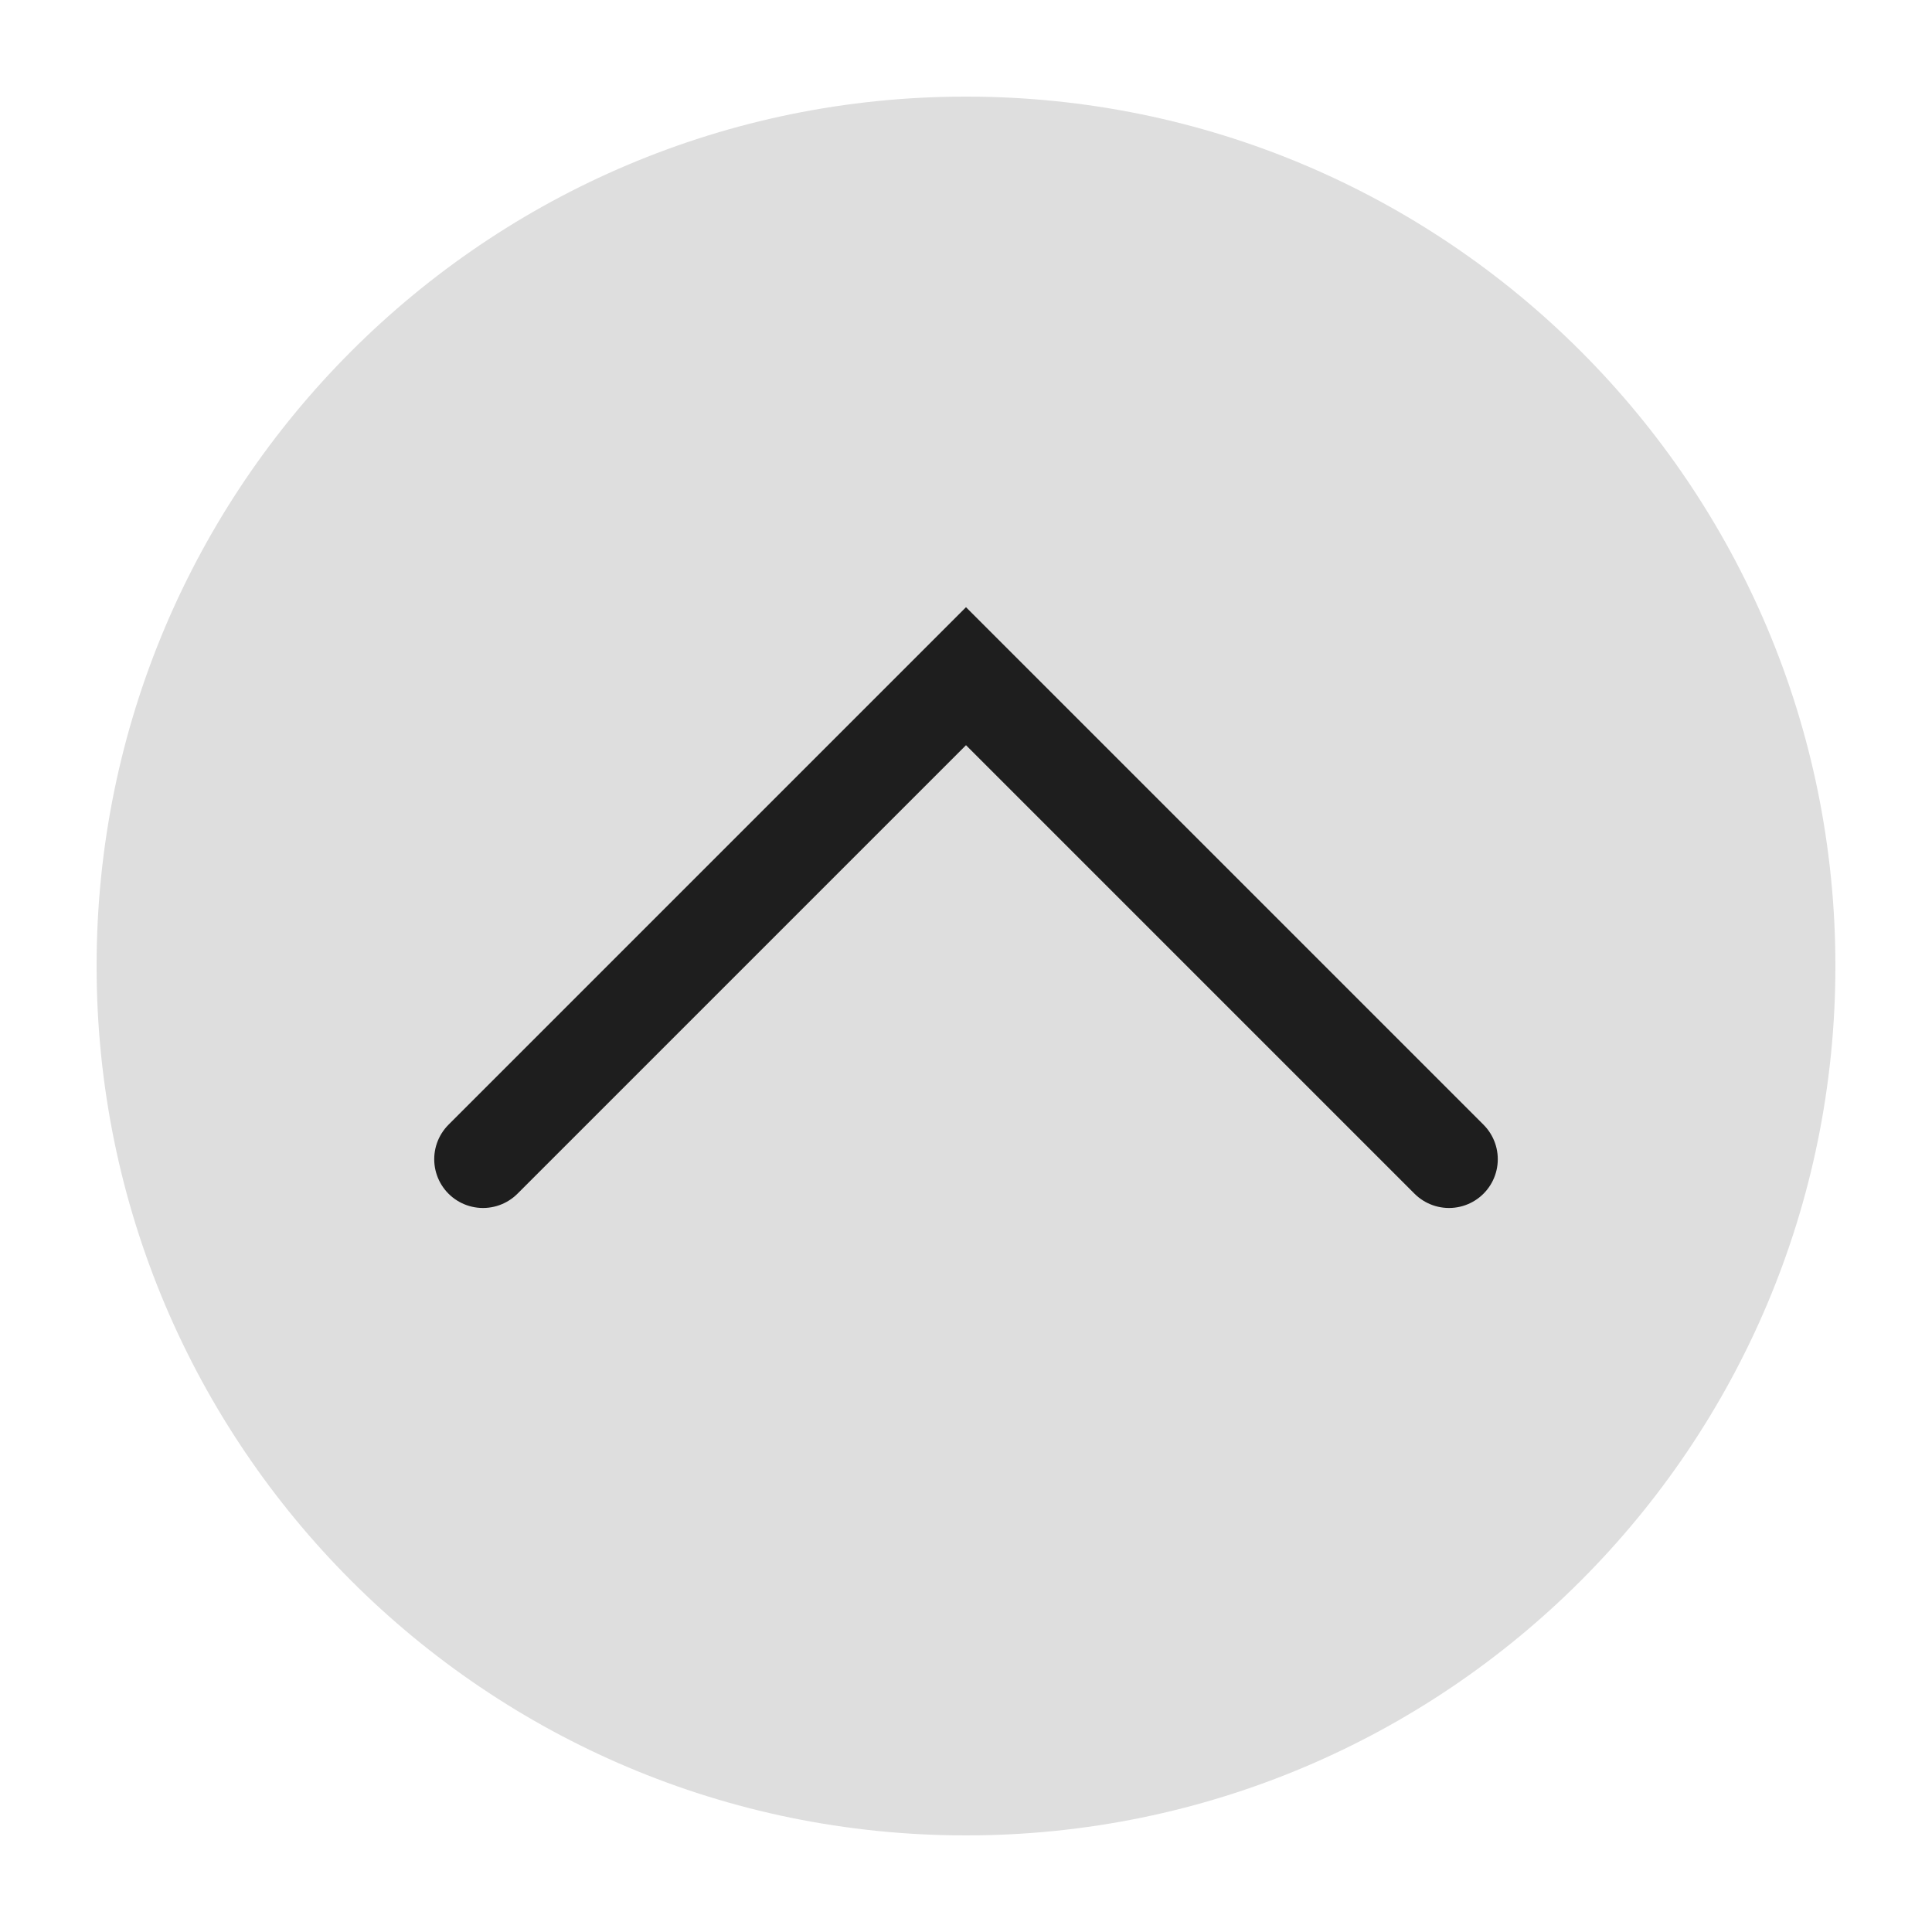
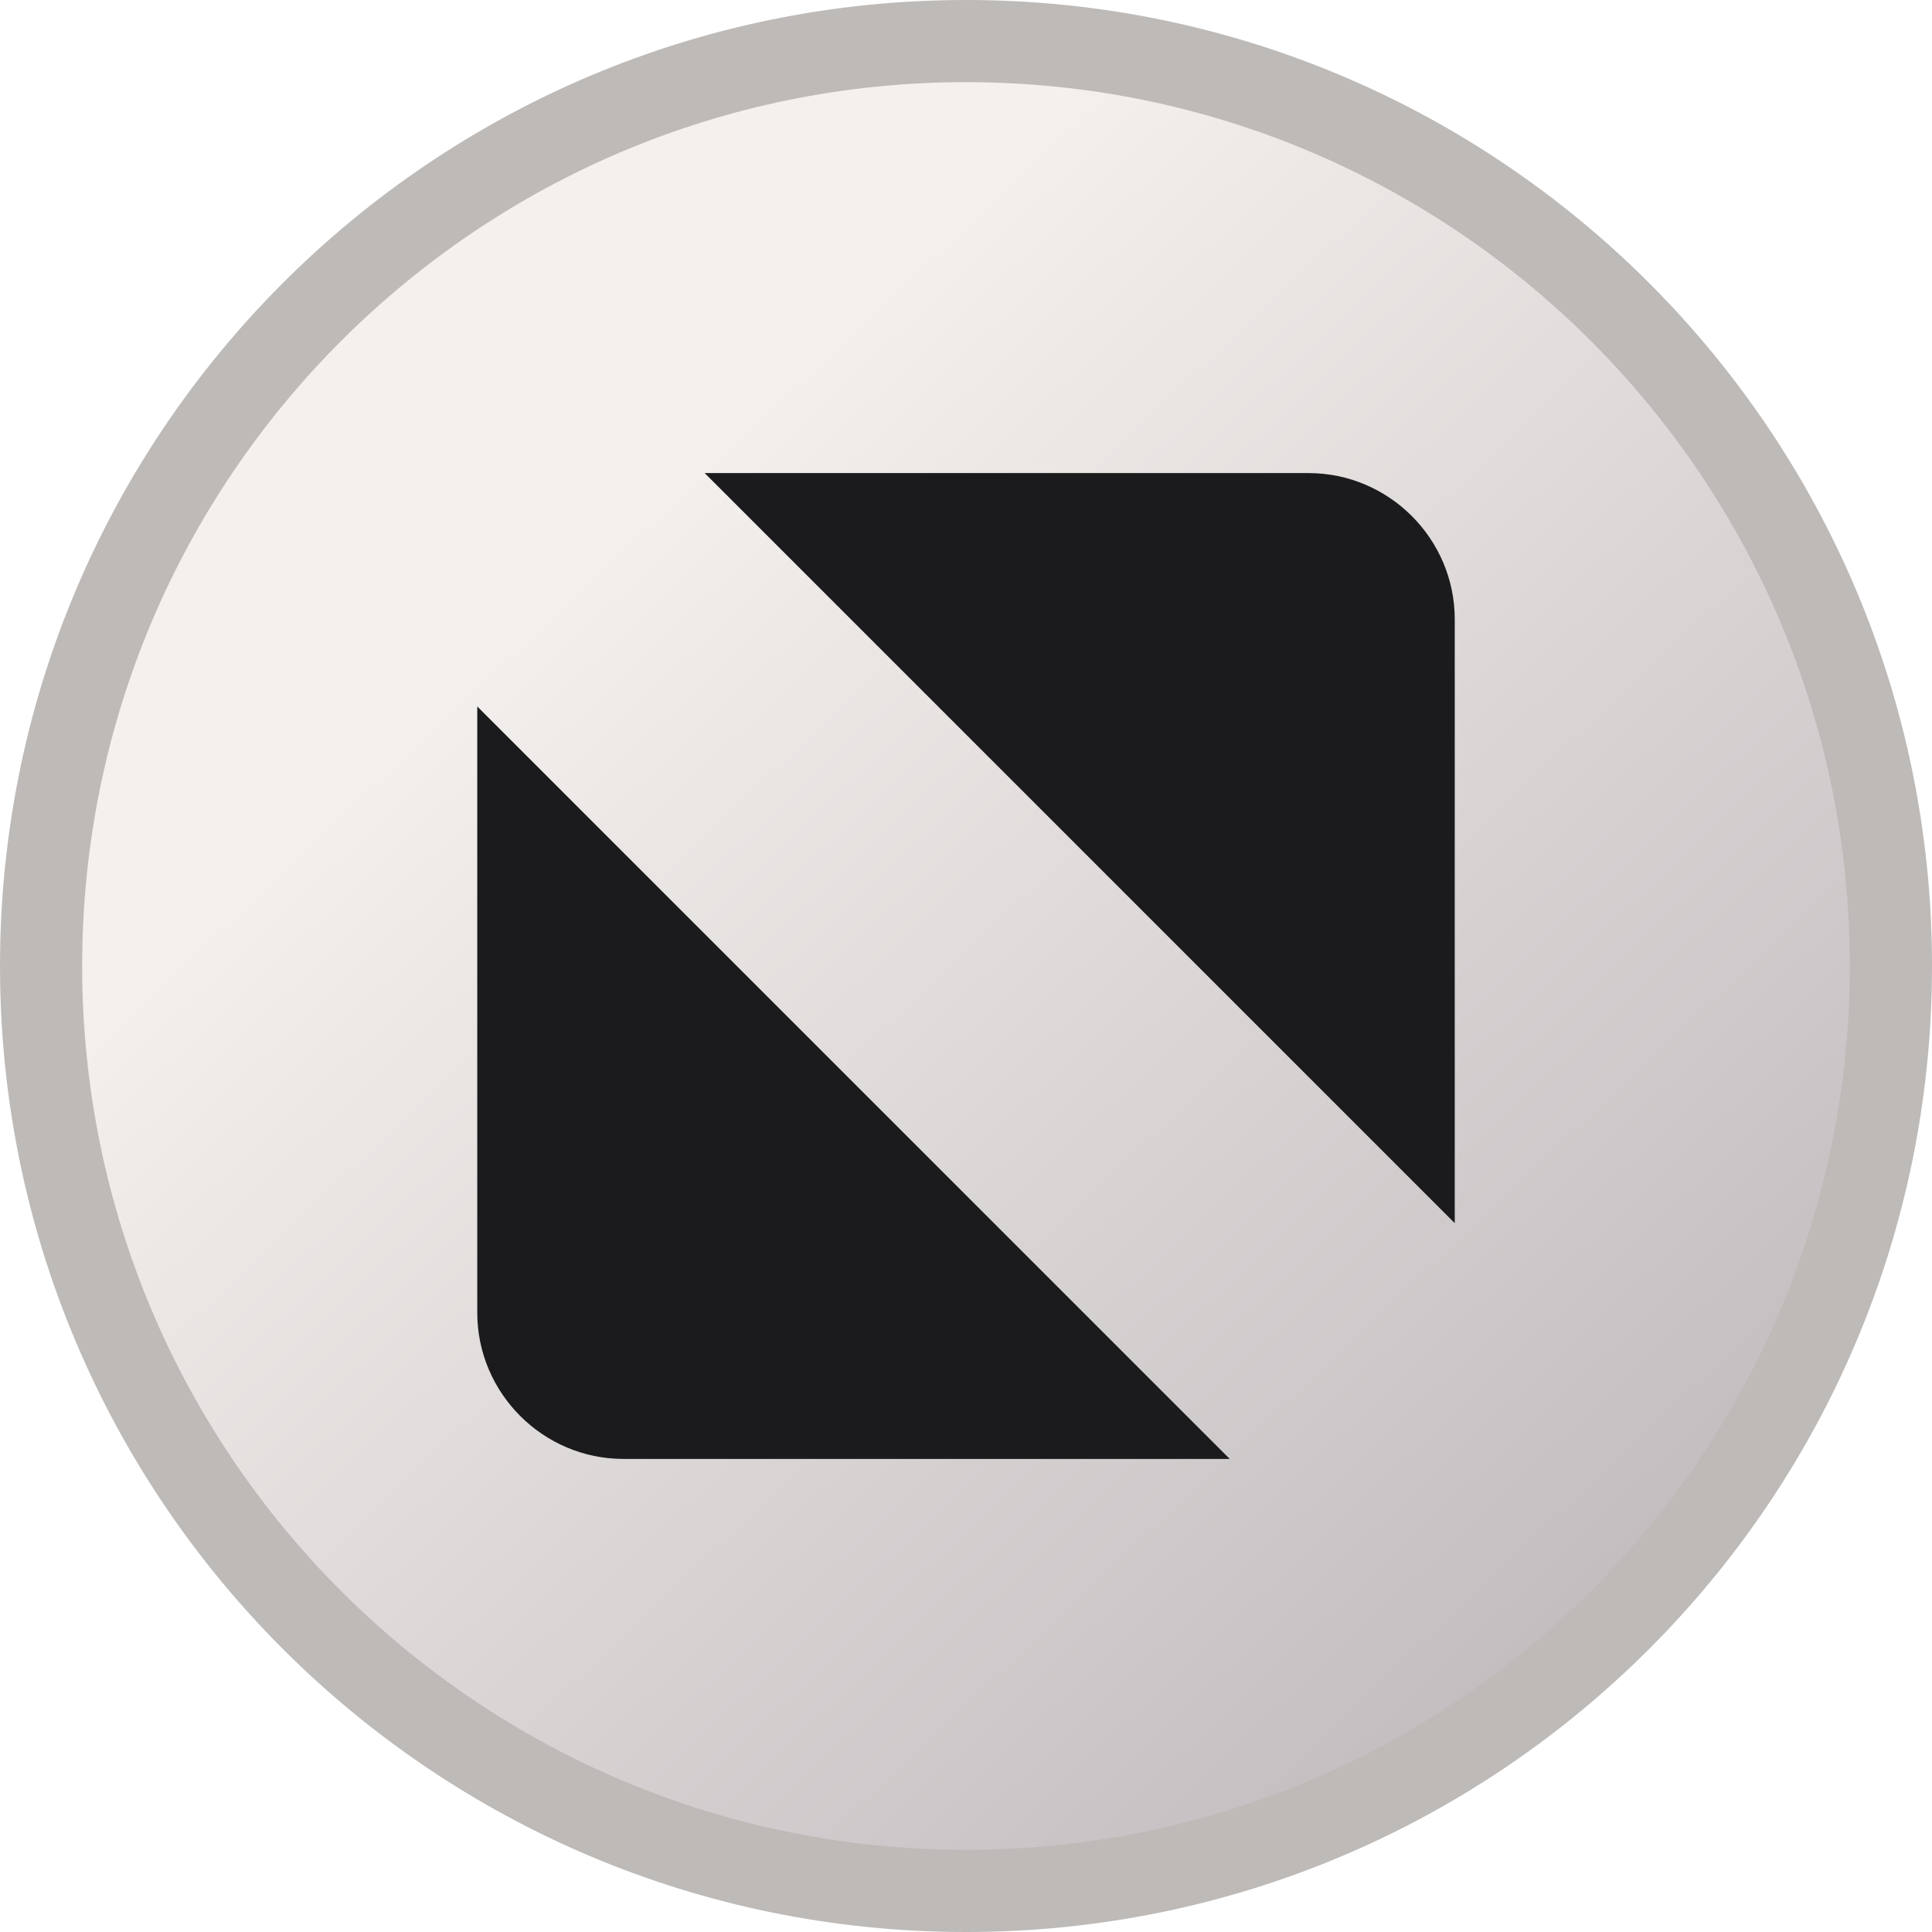
<svg xmlns="http://www.w3.org/2000/svg" viewBox="0 0 50 50" version="1.2" baseProfile="tiny">
  <defs>
- </defs>
+     <linearGradient gradientUnits="userSpaceOnUse" x1="279.167" y1="658.771" x2="761.799" y2="147.261" id="gradient1">
+       <stop offset="0" stop-color="#f4f0ed" stop-opacity="1" />
+       <stop offset="1" stop-color="#c2bdbf" stop-opacity="1" />
+     </linearGradient>
+   </defs>
  <g fill="none" stroke="black" stroke-width="1" fill-rule="evenodd" stroke-linecap="square" stroke-linejoin="bevel">
-     <g fill="#dedede" fill-opacity="1" stroke="none" transform="matrix(2.5,0,0,2.5,2.5,2.5)" font-family="Noto Sans" font-size="10" font-weight="400" font-style="normal">
-       <circle cx="9" cy="9" r="9" />
+     <g fill="#bdbab8" fill-opacity="1" stroke="none" transform="matrix(0.0548336,0,0,-0.0548336,-0.559759,50.2543)" font-family="Cantarell" font-size="10" font-weight="400" font-style="normal">
+       <path vector-effect="none" fill-rule="evenodd" d="M466.138,4.638 C717.934,4.638 922.059,208.763 922.059,460.562 C922.059,712.363 717.934,916.487 466.138,916.487 C214.334,916.487 10.208,712.363 10.208,460.562 C10.208,208.763 214.334,4.638 466.138,4.638 " />
    </g>
-     <g fill="none" stroke="#1e1e1e" stroke-opacity="1" stroke-width="1.01" stroke-linecap="round" stroke-linejoin="miter" stroke-miterlimit="2" transform="matrix(2.5,0,0,2.5,2.5,2.5)" font-family="Noto Sans" font-size="10" font-weight="400" font-style="normal">
-       <polyline fill="none" vector-effect="none" points="4,11 9,6 14,11 " />
+     <g fill="url(#gradient1)" stroke="none" transform="matrix(0.0548336,0,0,-0.0548336,-0.559759,50.2543)" font-family="Cantarell" font-size="10" font-weight="400" font-style="normal">
+       <path vector-effect="none" fill-rule="evenodd" d="M466.138,43.413 C696.521,43.413 883.283,230.179 883.283,460.562 C883.283,690.946 696.521,877.709 466.138,877.709 C235.75,877.709 48.987,690.946 48.987,460.562 C48.987,230.179 235.75,43.413 466.138,43.413 " />
    </g>
-     <g fill="none" stroke="#000000" stroke-opacity="1" stroke-width="1" stroke-linecap="square" stroke-linejoin="bevel" transform="matrix(1,0,0,1,0,0)" font-family="Noto Sans" font-size="10" font-weight="400" font-style="normal">
+     <g fill="#1b1b1d" fill-opacity="1" stroke="none" transform="matrix(0.0548336,0,0,-0.0548336,-0.559759,50.2543)" font-family="Cantarell" font-size="10" font-weight="400" font-style="normal">
+       <path vector-effect="none" fill-rule="evenodd" d="M342.791,693.209 L627.804,693.209 C665.755,693.209 696.809,662.155 696.809,624.201 L696.809,339.191 L342.791,693.209 M590.604,227.917 L304.467,227.917 C266.512,227.917 235.462,258.966 235.462,296.921 L235.462,583.058 L590.604,227.917" />
+     </g>
+     <g fill="none" stroke="#000000" stroke-opacity="1" stroke-width="1" stroke-linecap="square" stroke-linejoin="bevel" transform="matrix(1,0,0,1,0,0)" font-family="Cantarell" font-size="10" font-weight="400" font-style="normal">
</g>
  </g>
</svg>
